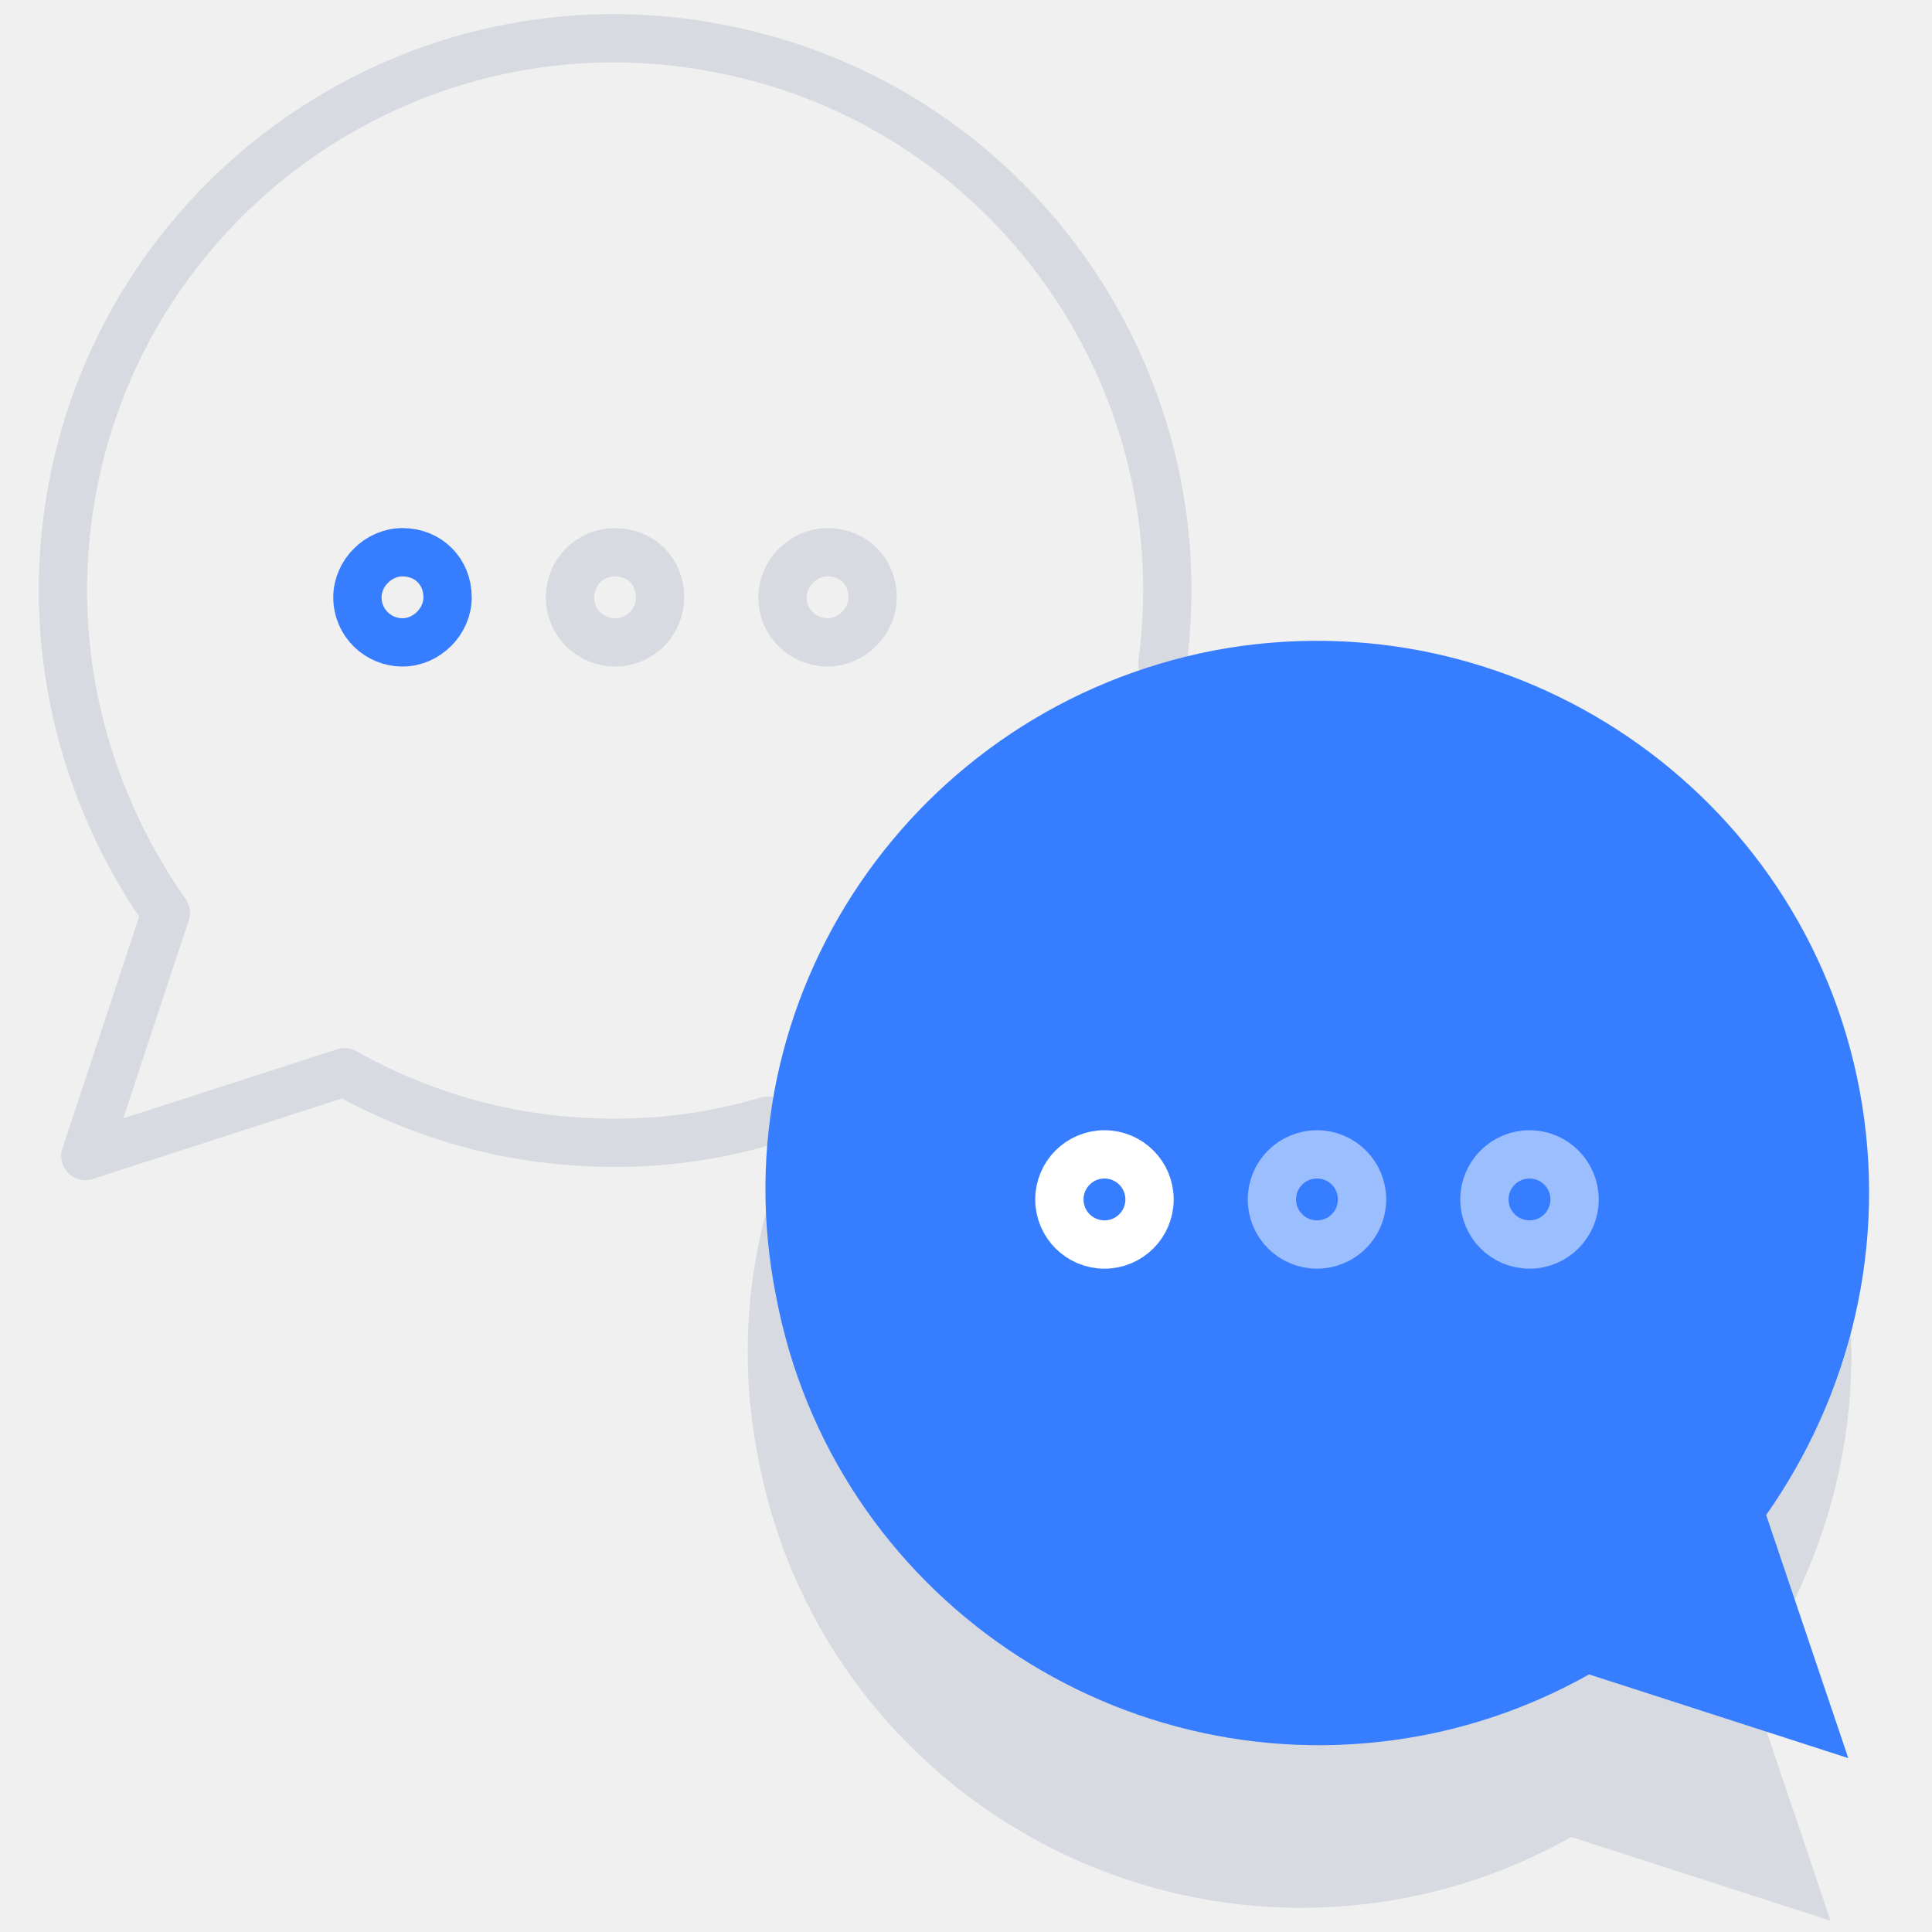
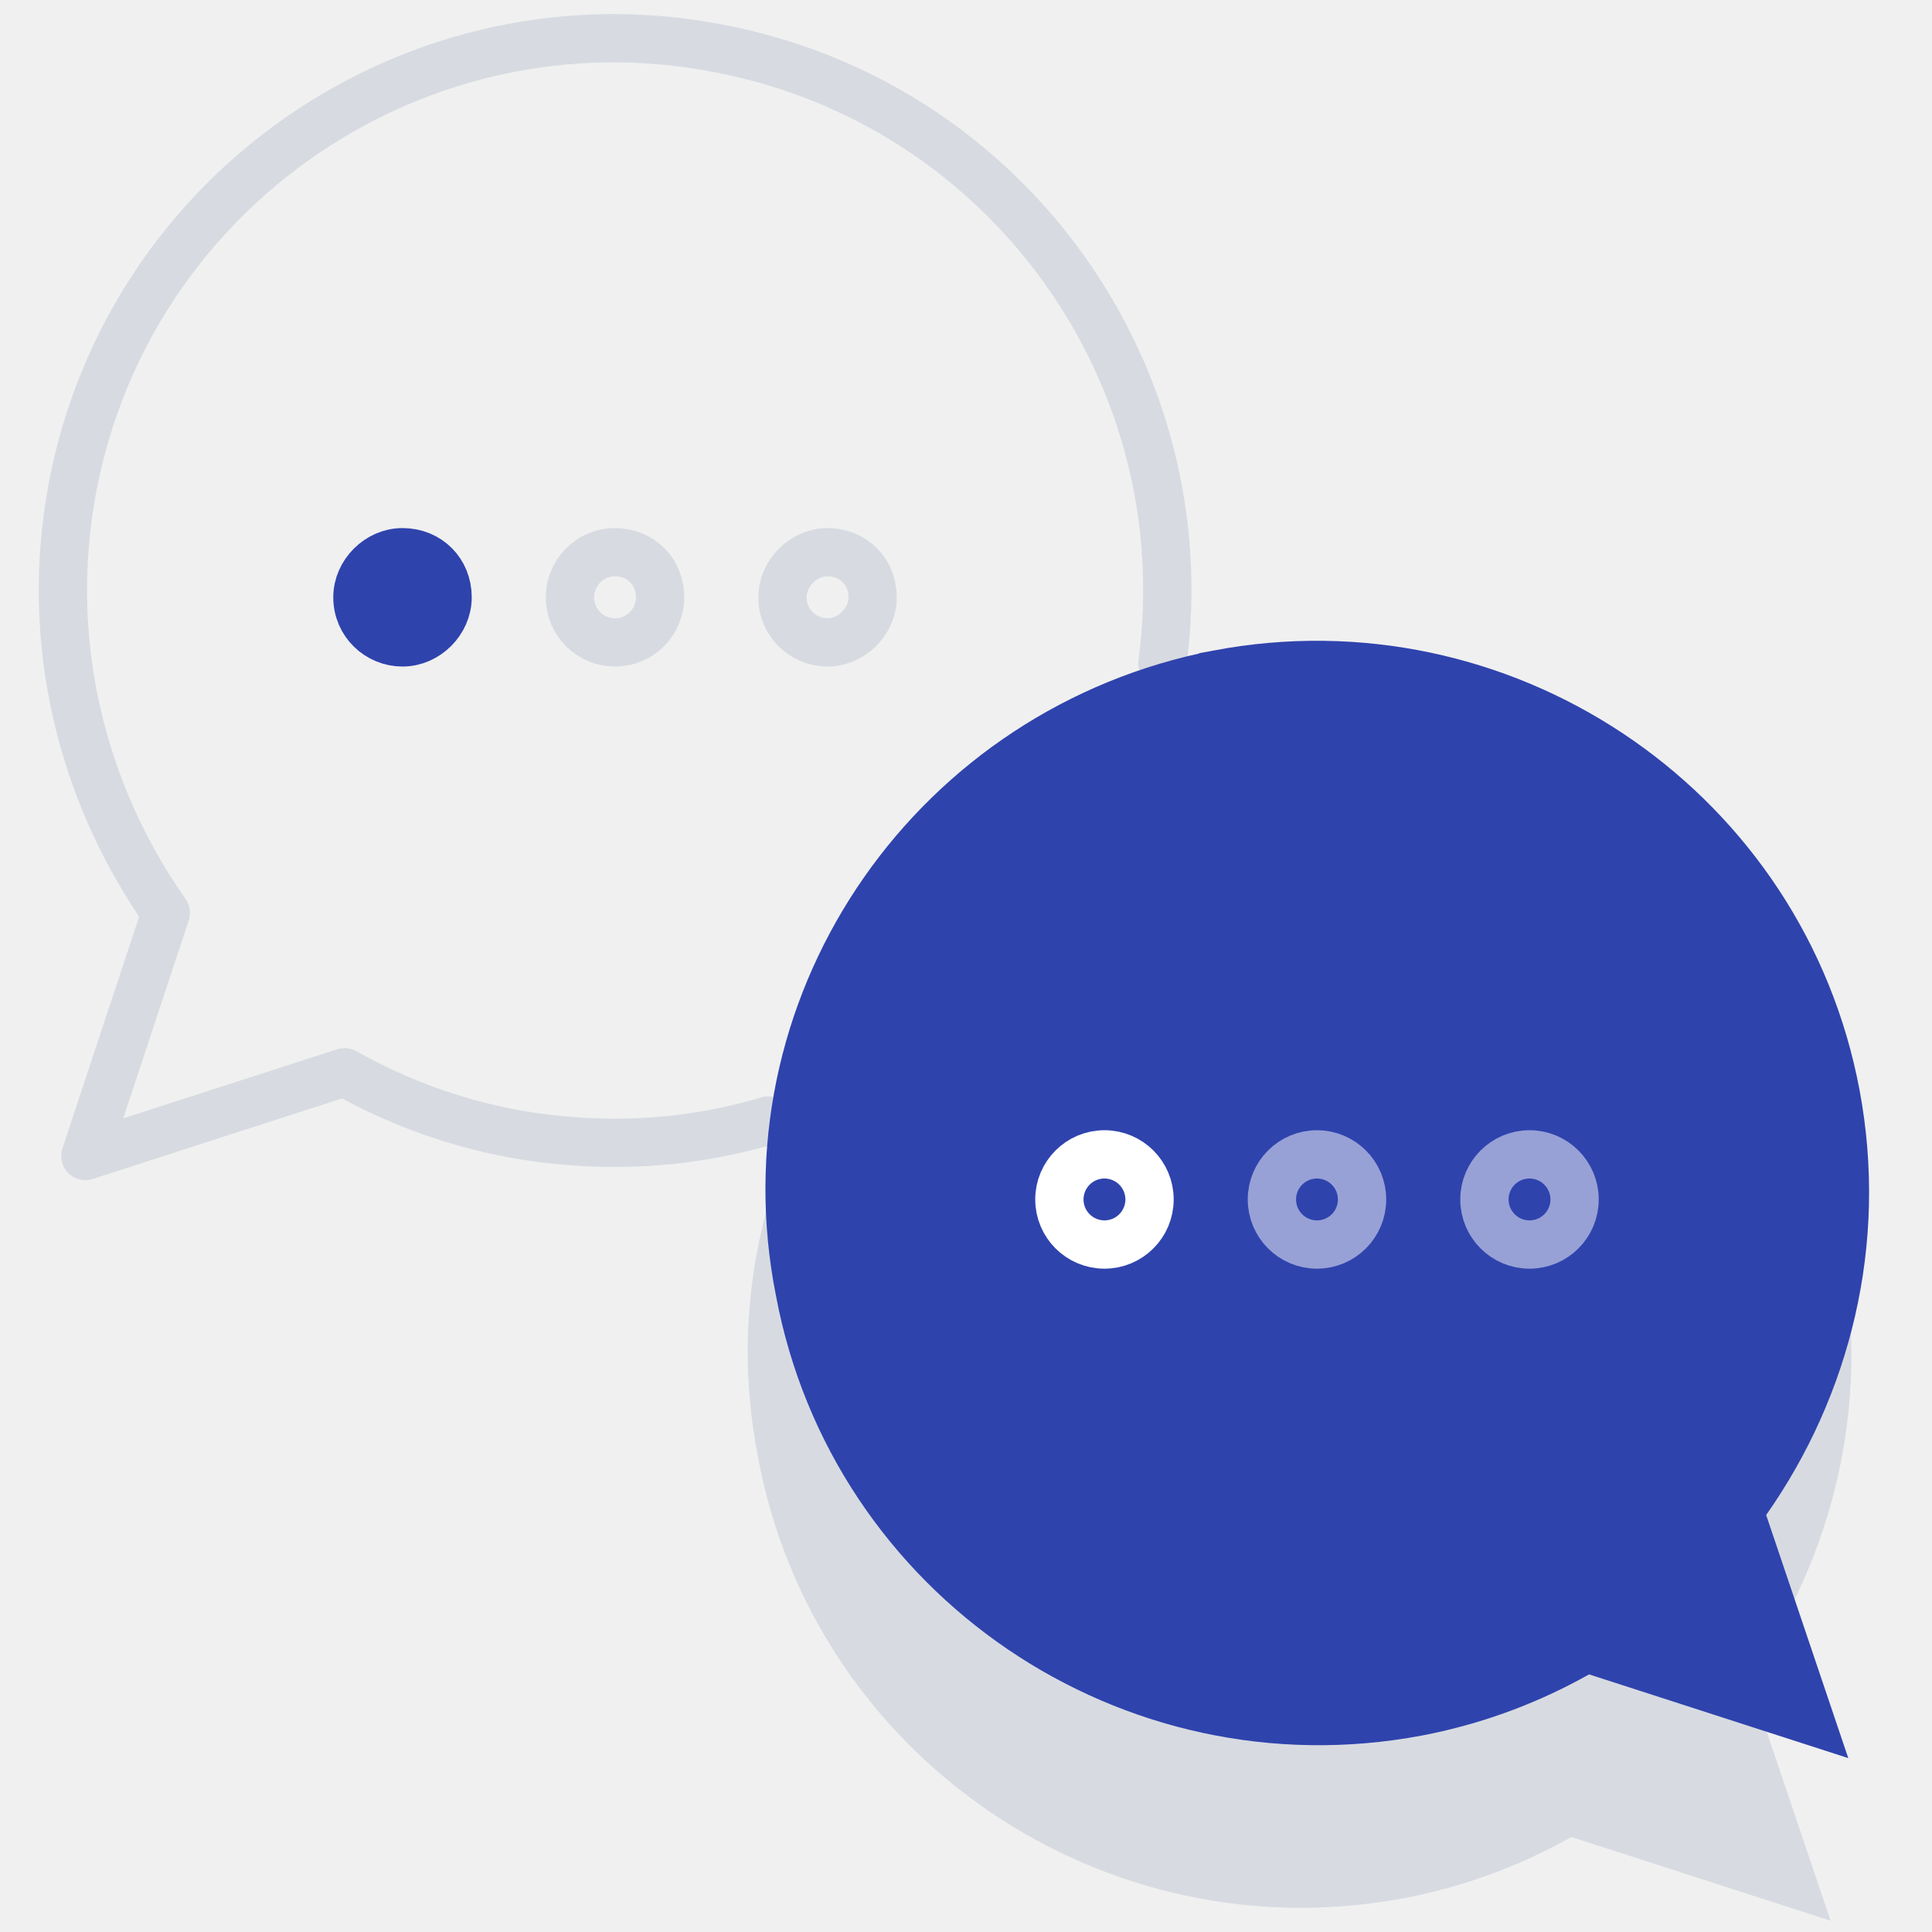
- <svg xmlns="http://www.w3.org/2000/svg" x="0px" y="0px" viewBox="0 0 120 120" style="enable-background:new 0 0 120 120;" xml:space="preserve" class="injected-svg js-svg-injector" data-parent="#featuresSVG">
-   <style type="text/css">
-   .icon-4-0{fill:none;stroke:#377DFF;}
-   .icon-4-1{fill:none;stroke:#BDC5D1;}
-   .icon-4-2{fill:none;stroke:#FFFFFF;}
-   .icon-4-3{fill:#BDC5D1;}
-   .icon-4-4{fill:#377DFF;}
- </style>
-   <path class="icon-4-0 fill-none stroke-primary" stroke-width="3" stroke-linecap="round" stroke-linejoin="round" stroke-miterlimit="10" d="M27.8,37.1c0,1.5-1.3,2.8-2.8,2.8c-1.5,0-2.8-1.2-2.8-2.8c0-1.5,1.3-2.8,2.8-2.8C26.6,34.3,27.8,35.5,27.8,37.1  z" />
-   <path class="icon-4-1 fill-none stroke-gray-400" opacity=".5" stroke-width="3" stroke-linecap="round" stroke-linejoin="round" stroke-miterlimit="10" d="M41,37.1c0,1.5-1.2,2.8-2.8,2.8c-1.5,0-2.8-1.2-2.8-2.8c0-1.5,1.2-2.8,2.8-2.8C39.8,34.3,41,35.5,41,37.1z" />
-   <path class="icon-4-1 fill-none stroke-gray-400" opacity=".5" stroke-width="3" stroke-linecap="round" stroke-linejoin="round" stroke-miterlimit="10" d="M54.2,37.1c0,1.5-1.3,2.8-2.8,2.8c-1.5,0-2.8-1.2-2.8-2.8c0-1.5,1.3-2.8,2.8-2.8C53,34.3,54.2,35.5,54.2,37.1z" />
-   <path class="icon-4-1 fill-none stroke-gray-400" opacity=".5" stroke-width="3" stroke-linecap="round" stroke-linejoin="round" stroke-miterlimit="10" d="M105.8,61.7c0.8,1.4,1.4,2.9,1.9,4.5" />
-   <path class="icon-4-1 fill-none stroke-gray-400" opacity=".5" stroke-width="3" stroke-linecap="round" stroke-linejoin="round" stroke-miterlimit="10" d="M76.8,48c9.7-1.8,19.3,1.7,25.4,8.6" />
-   <path class="icon-4-1 fill-none stroke-gray-400" opacity=".5" stroke-width="3" stroke-linecap="round" stroke-linejoin="round" stroke-miterlimit="10" d="M72.2,41.2C74.6,23.3,62.6,6.4,44.6,3C26-0.6,8,11.7,4.5,30.3c-1.8,9.6,0.6,19,5.8,26.4L5.3,71.8l16.1-5.2  c3.2,1.8,6.7,3.1,10.4,3.8c5.5,1,10.9,0.7,15.9-0.8" />
-   <path class="icon-4-3 fill-gray-400" opacity=".5" d="M74.3,50.5c18.6-3.5,36.6,8.7,40.1,27.3c1.8,9.6-0.6,19-5.8,26.4l5.1,15.1l-16.1-5.2c-3.2,1.8-6.7,3.1-10.4,3.8  c-18.6,3.5-36.6-8.7-40.1-27.3C43.4,72,55.7,54.1,74.3,50.5z" />
-   <path class="icon-4-4 fill-primary" d="M75.4,40.4c18.6-3.5,36.6,8.7,40.1,27.3c1.8,9.6-0.6,19-5.8,26.4l5.1,15.1l-16.1-5.2c-3.2,1.8-6.7,3.1-10.4,3.8  c-18.6,3.5-36.6-8.7-40.1-27.3C44.5,61.9,56.8,44,75.4,40.4z" />
-   <circle class="icon-4-2 fill-none stroke-white" opacity=".5" stroke-width="3" stroke-linecap="round" stroke-linejoin="round" stroke-miterlimit="10" cx="95" cy="74.5" r="2.8" />
-   <circle class="icon-4-2 fill-none stroke-white" opacity=".5" stroke-width="3" stroke-linecap="round" stroke-linejoin="round" stroke-miterlimit="10" cx="81.8" cy="74.5" r="2.8" />
-   <circle class="icon-4-2 fill-none stroke-white" stroke-width="3" stroke-linecap="round" stroke-linejoin="round" stroke-miterlimit="10" cx="68.6" cy="74.5" r="2.8" />
+ <svg xmlns="http://www.w3.org/2000/svg" width="120" height="120" viewBox="0 0 120 120" fill="none">
+   <path d="M27.8 37.1C27.8 38.6 26.5 39.9 25 39.9C23.5 39.9 22.2 38.7 22.2 37.1C22.2 35.6 23.5 34.3 25 34.3C26.6 34.3 27.8 35.5 27.8 37.1Z" fill="#2F43AD" stroke="#2F43AD" stroke-width="3" stroke-miterlimit="10" stroke-linecap="round" stroke-linejoin="round" />
+   <path opacity="0.5" d="M41 37.1C41 38.6 39.8 39.9 38.2 39.9C36.7 39.9 35.4 38.7 35.4 37.1C35.4 35.6 36.6 34.3 38.2 34.3C39.8 34.3 41 35.5 41 37.1Z" stroke="#BDC5D1" stroke-width="3" stroke-miterlimit="10" stroke-linecap="round" stroke-linejoin="round" />
+   <path opacity="0.5" d="M54.2 37.1C54.2 38.6 52.9 39.9 51.4 39.9C49.9 39.9 48.6 38.7 48.6 37.1C48.6 35.6 49.9 34.3 51.4 34.3C53 34.3 54.2 35.5 54.2 37.1Z" stroke="#BDC5D1" stroke-width="3" stroke-miterlimit="10" stroke-linecap="round" stroke-linejoin="round" />
+   <path opacity="0.5" d="M105.8 61.7C106.6 63.1 107.2 64.6 107.7 66.2" stroke="#BDC5D1" stroke-width="3" stroke-miterlimit="10" stroke-linecap="round" stroke-linejoin="round" />
+   <path opacity="0.5" d="M76.8 48.001C86.5 46.2 96.1 49.7 102.2 56.6" stroke="#BDC5D1" stroke-width="3" stroke-miterlimit="10" stroke-linecap="round" stroke-linejoin="round" />
+   <path opacity="0.5" d="M72.2 41.2C74.6 23.3 62.6 6.4 44.6 3C26 -0.6 8 11.7 4.5 30.3C2.7 39.9 5.1 49.3 10.3 56.7L5.3 71.8L21.4 66.6C24.6 68.4 28.1 69.7 31.8 70.4C37.3 71.4 42.7 71.1 47.7 69.6" stroke="#BDC5D1" stroke-width="3" stroke-miterlimit="10" stroke-linecap="round" stroke-linejoin="round" />
+   <path opacity="0.5" d="M74.3 50.5C92.9 47 110.9 59.2 114.4 77.8C116.2 87.4 113.8 96.8 108.6 104.2L113.7 119.3L97.6 114.1C94.4 115.9 90.9 117.2 87.2 117.9C68.6 121.4 50.6 109.2 47.1 90.6C43.4 72 55.7 54.1 74.3 50.5Z" fill="#BDC5D1" />
+   <path d="M75.494 40.89C93.537 37.495 111.006 49.094 114.836 66.938L115.008 67.792C116.782 77.251 114.418 86.516 109.291 93.812L109.145 94.019L109.226 94.26L114.008 108.418L98.854 103.523L98.646 103.456L98.455 103.563C95.498 105.227 92.282 106.456 88.888 107.172L88.207 107.309C69.877 110.758 52.141 98.734 48.692 80.407L48.691 80.402L48.531 79.544C45.425 61.532 57.447 44.384 75.495 40.891L75.494 40.89Z" fill="#2F43AD" stroke="#2F43AD" />
+   <path opacity="0.5" d="M95 77.3C96.547 77.3 97.8 76.047 97.8 74.5C97.8 72.954 96.547 71.7 95 71.7C93.454 71.7 92.2 72.954 92.2 74.5C92.2 76.047 93.454 77.3 95 77.3Z" stroke="white" stroke-width="3" stroke-miterlimit="10" stroke-linecap="round" stroke-linejoin="round" />
+   <path opacity="0.5" d="M81.8 77.3C83.346 77.3 84.6 76.047 84.6 74.5C84.6 72.954 83.346 71.7 81.8 71.7C80.254 71.7 79 72.954 79 74.5C79 76.047 80.254 77.3 81.8 77.3Z" stroke="white" stroke-width="3" stroke-miterlimit="10" stroke-linecap="round" stroke-linejoin="round" />
+   <path d="M68.6 77.3C70.146 77.3 71.4 76.047 71.4 74.5C71.4 72.954 70.146 71.7 68.6 71.7C67.053 71.7 65.8 72.954 65.8 74.5C65.8 76.047 67.053 77.3 68.6 77.3Z" stroke="white" stroke-width="3" stroke-miterlimit="10" stroke-linecap="round" stroke-linejoin="round" />
</svg>
